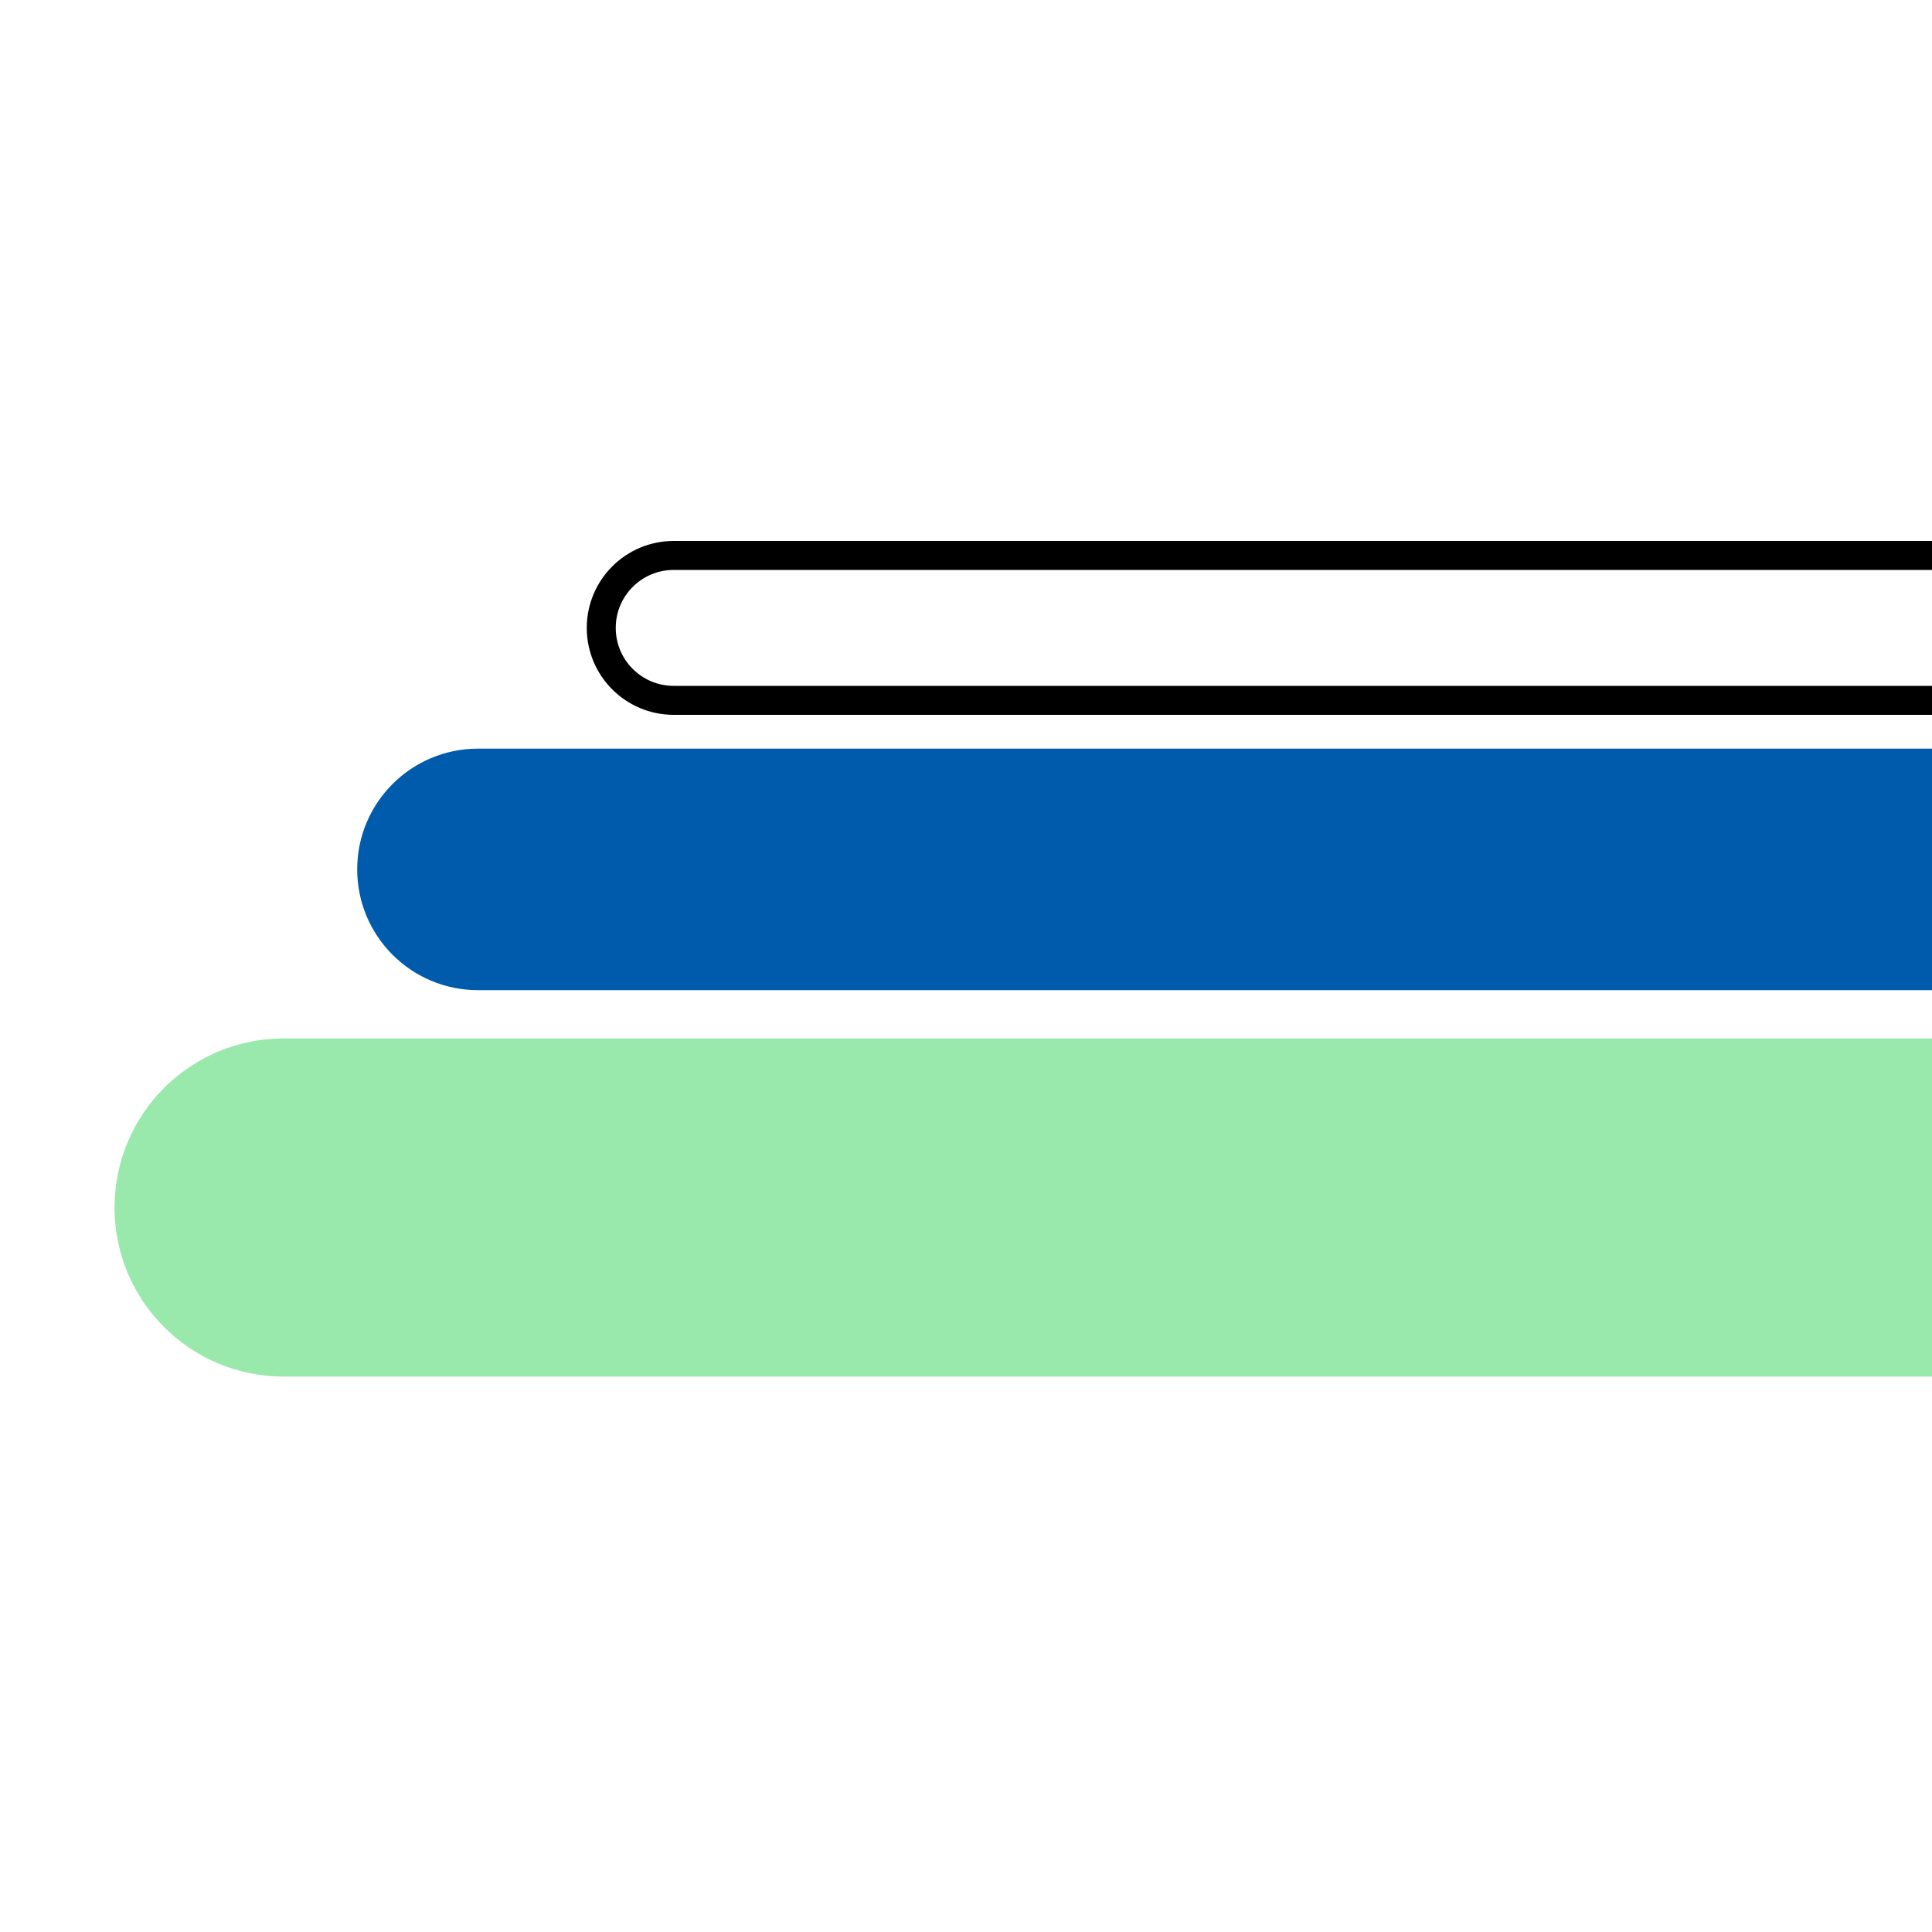
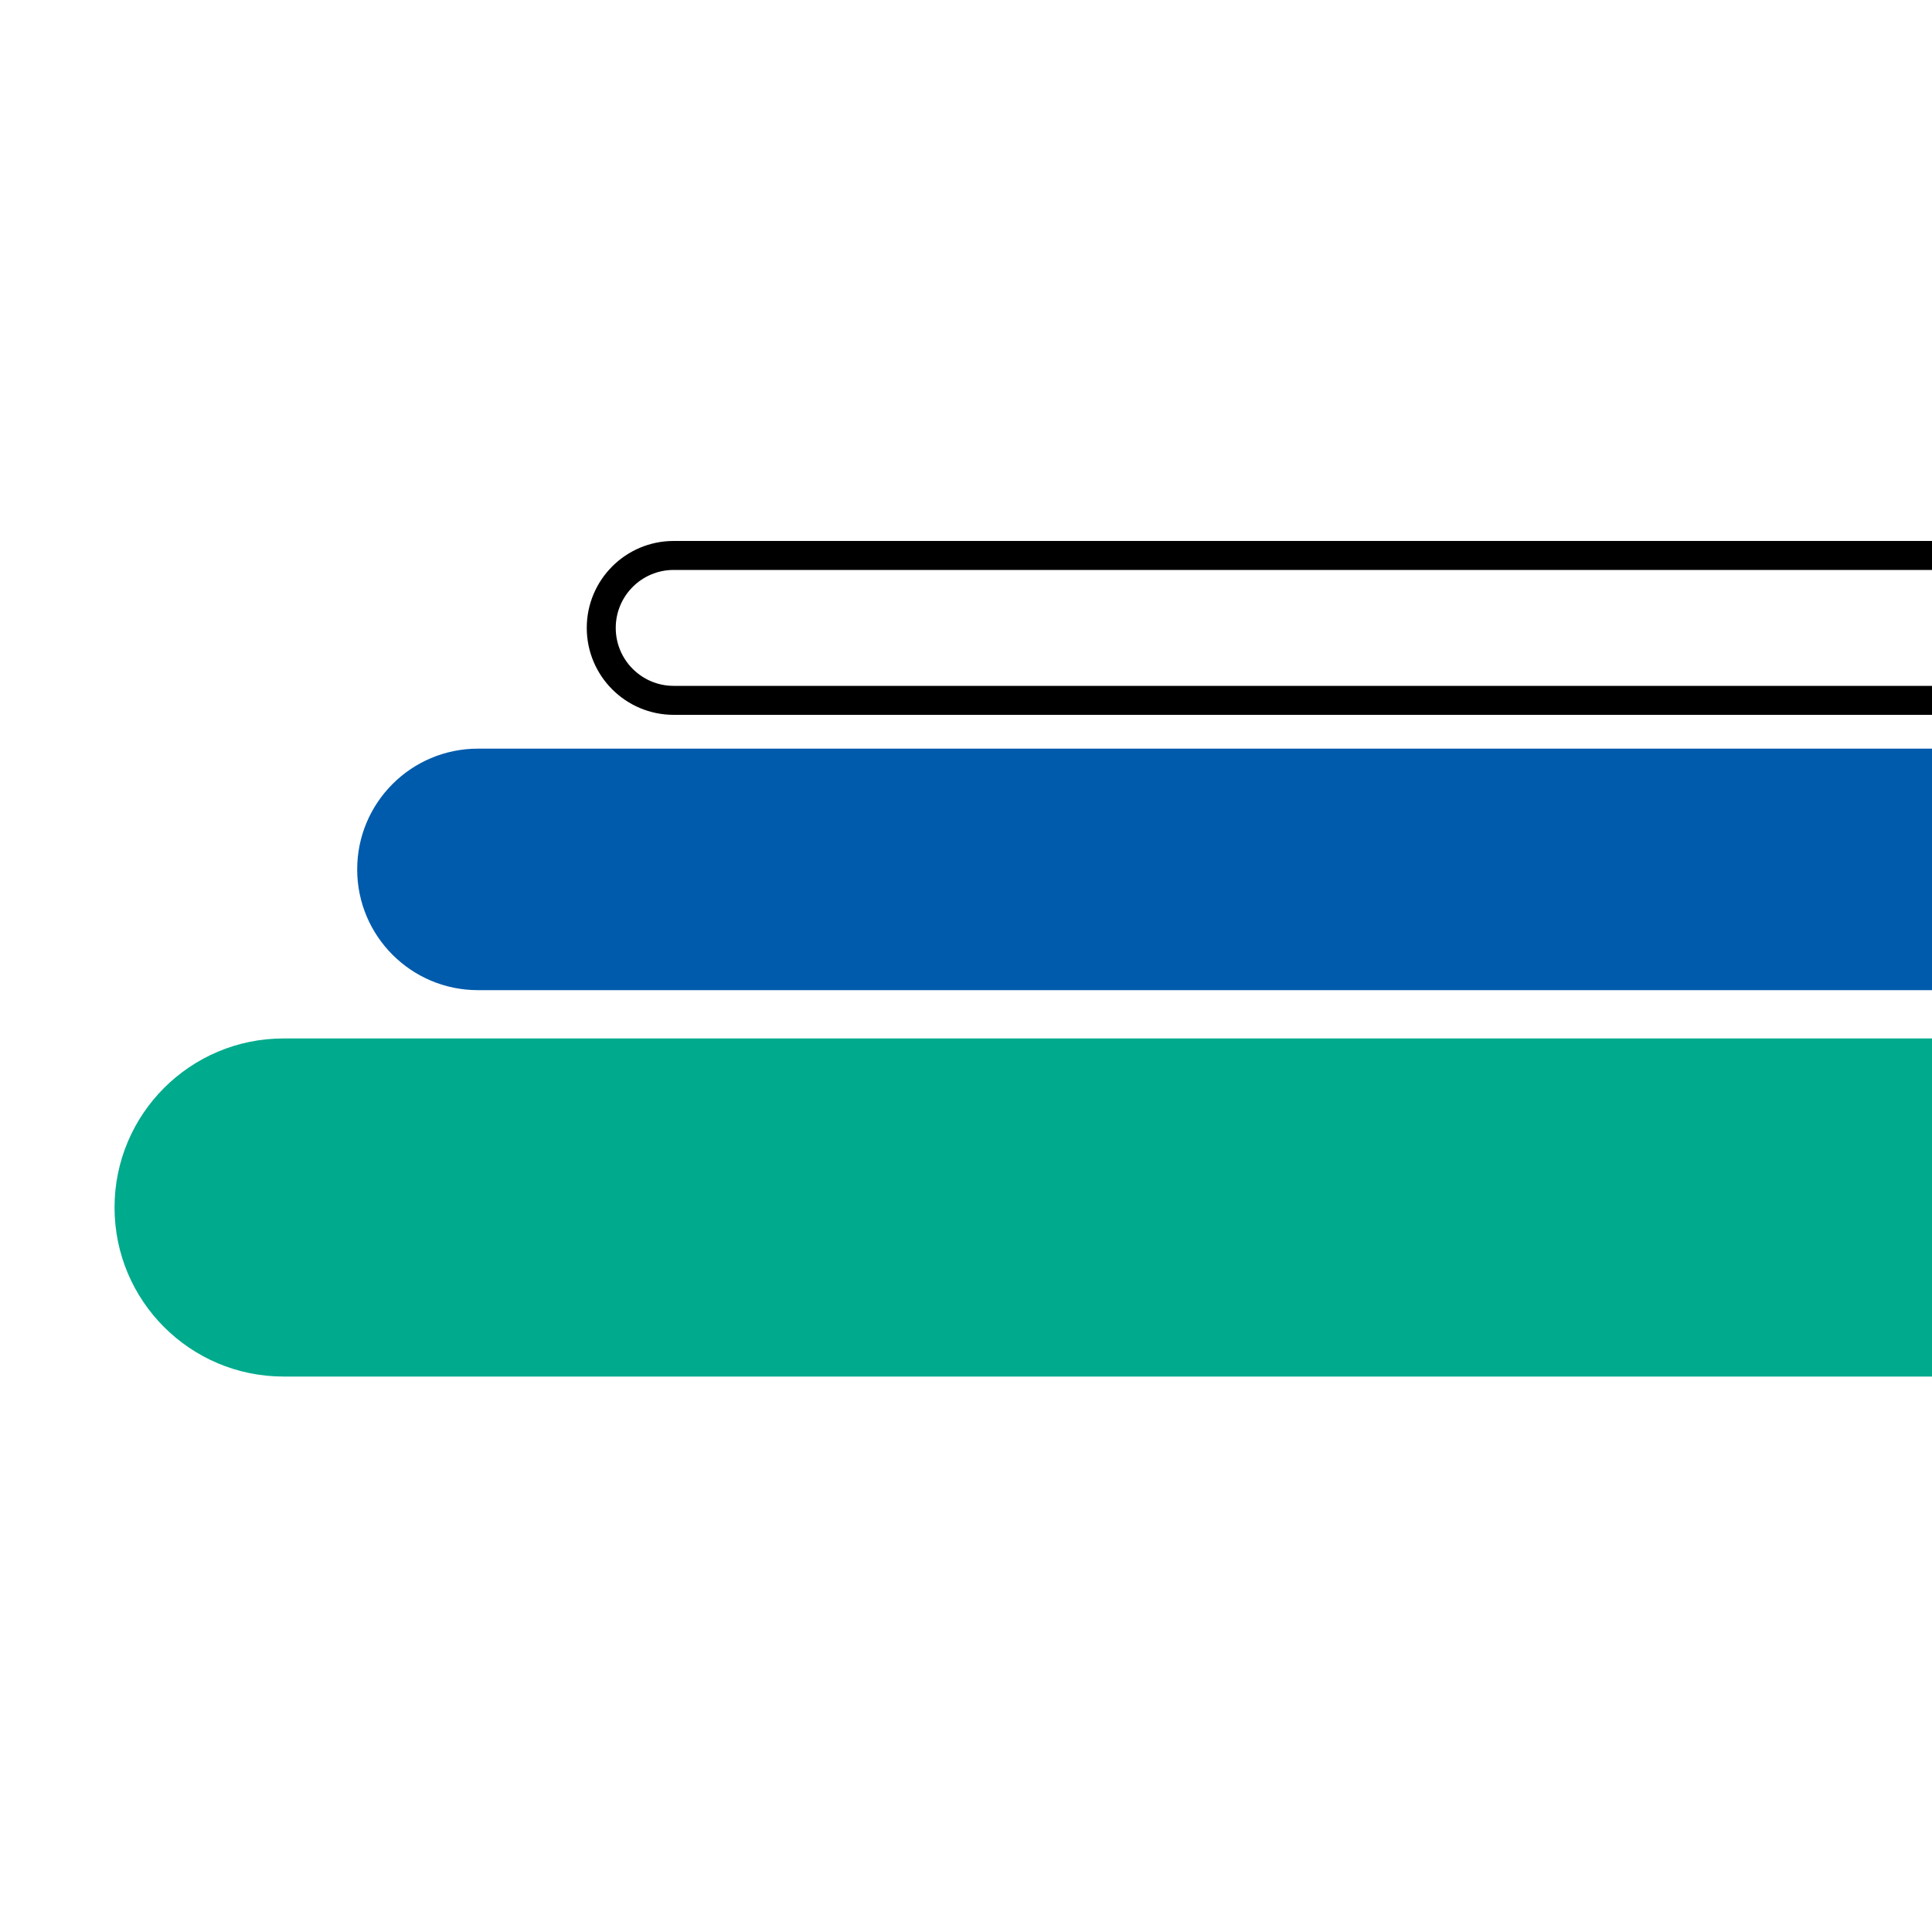
<svg xmlns="http://www.w3.org/2000/svg" width="400" height="400" viewBox="0 0 400 400" fill="none">
-   <path d="M23.715 250C23.715 230.67 39.385 215 58.715 215H400V285H58.715C39.385 285 23.715 269.33 23.715 250V250Z" fill="#98E9AB" />
+   <path d="M23.715 250C23.715 230.67 39.385 215 58.715 215H400V285H58.715C39.385 285 23.715 269.33 23.715 250V250Z" fill="#00AA8D" />
  <path d="M73.952 180C73.952 166.193 85.145 155 98.952 155H400V205H98.952C85.145 205 73.952 193.807 73.952 180V180Z" fill="#005BAC" />
  <path d="M400 115H139.483C131.199 115 124.483 121.716 124.483 130C124.483 138.284 131.199 145 139.483 145H400" stroke="black" stroke-width="6" />
</svg>
